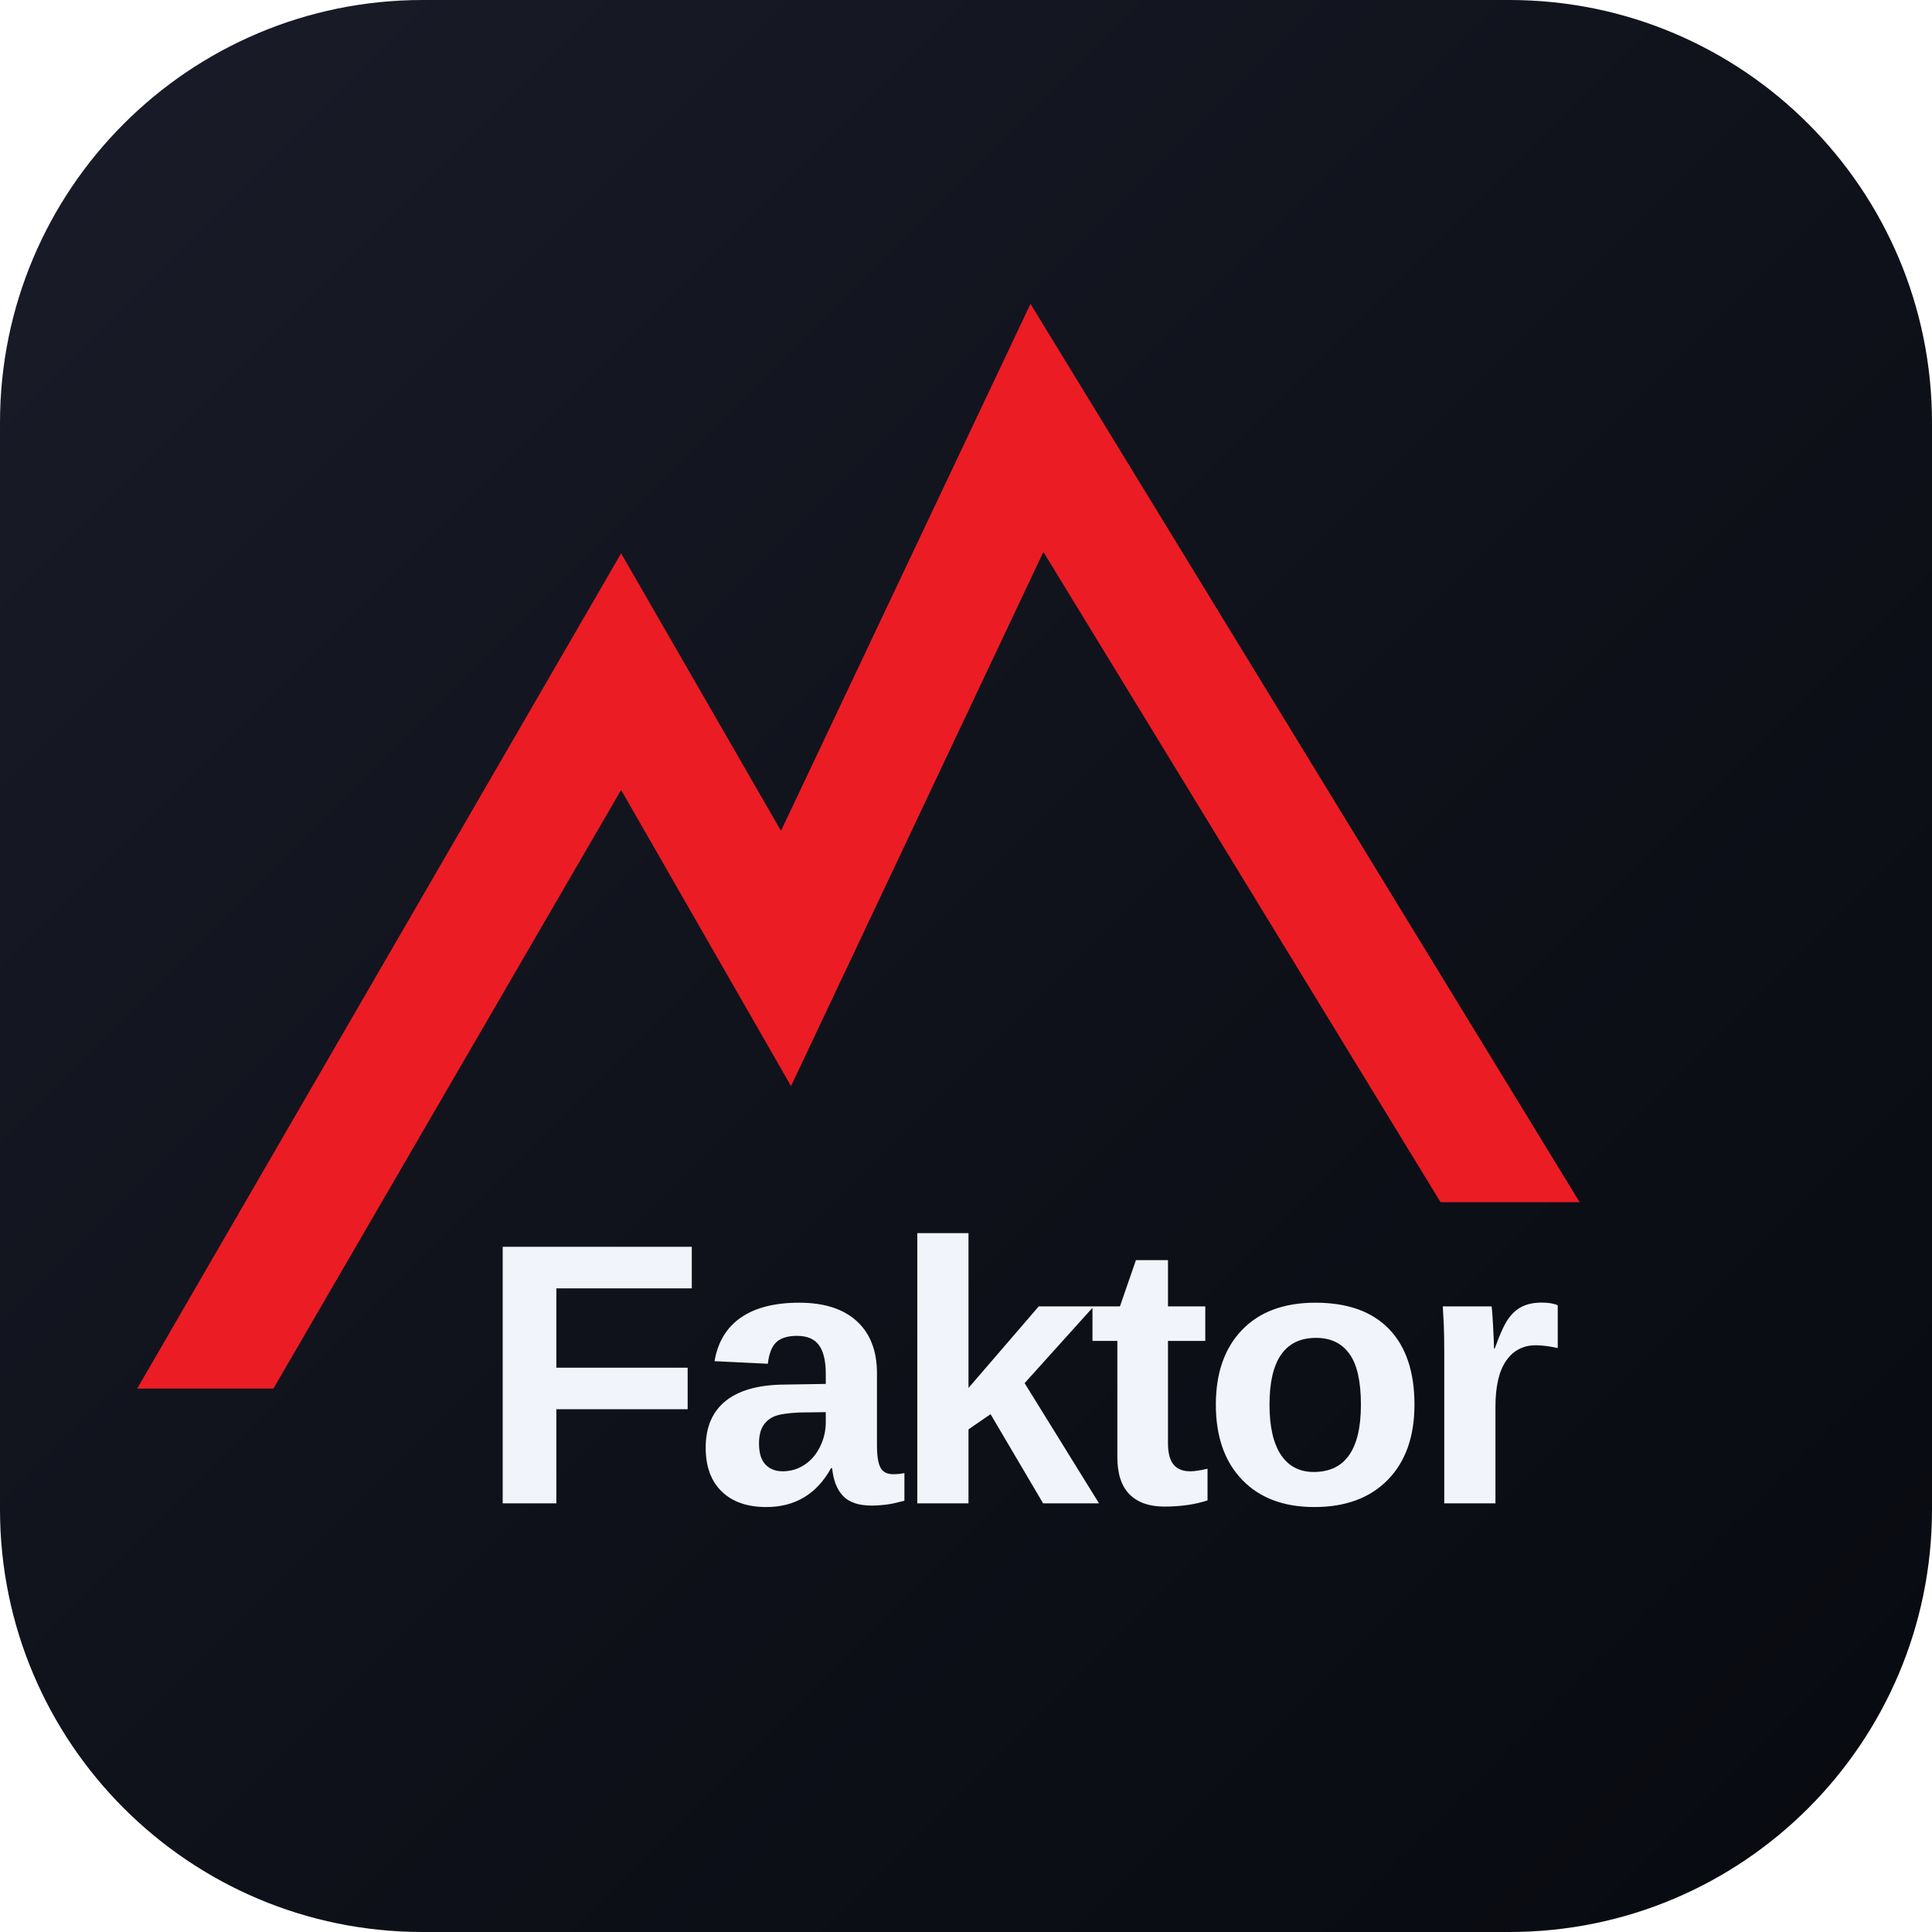
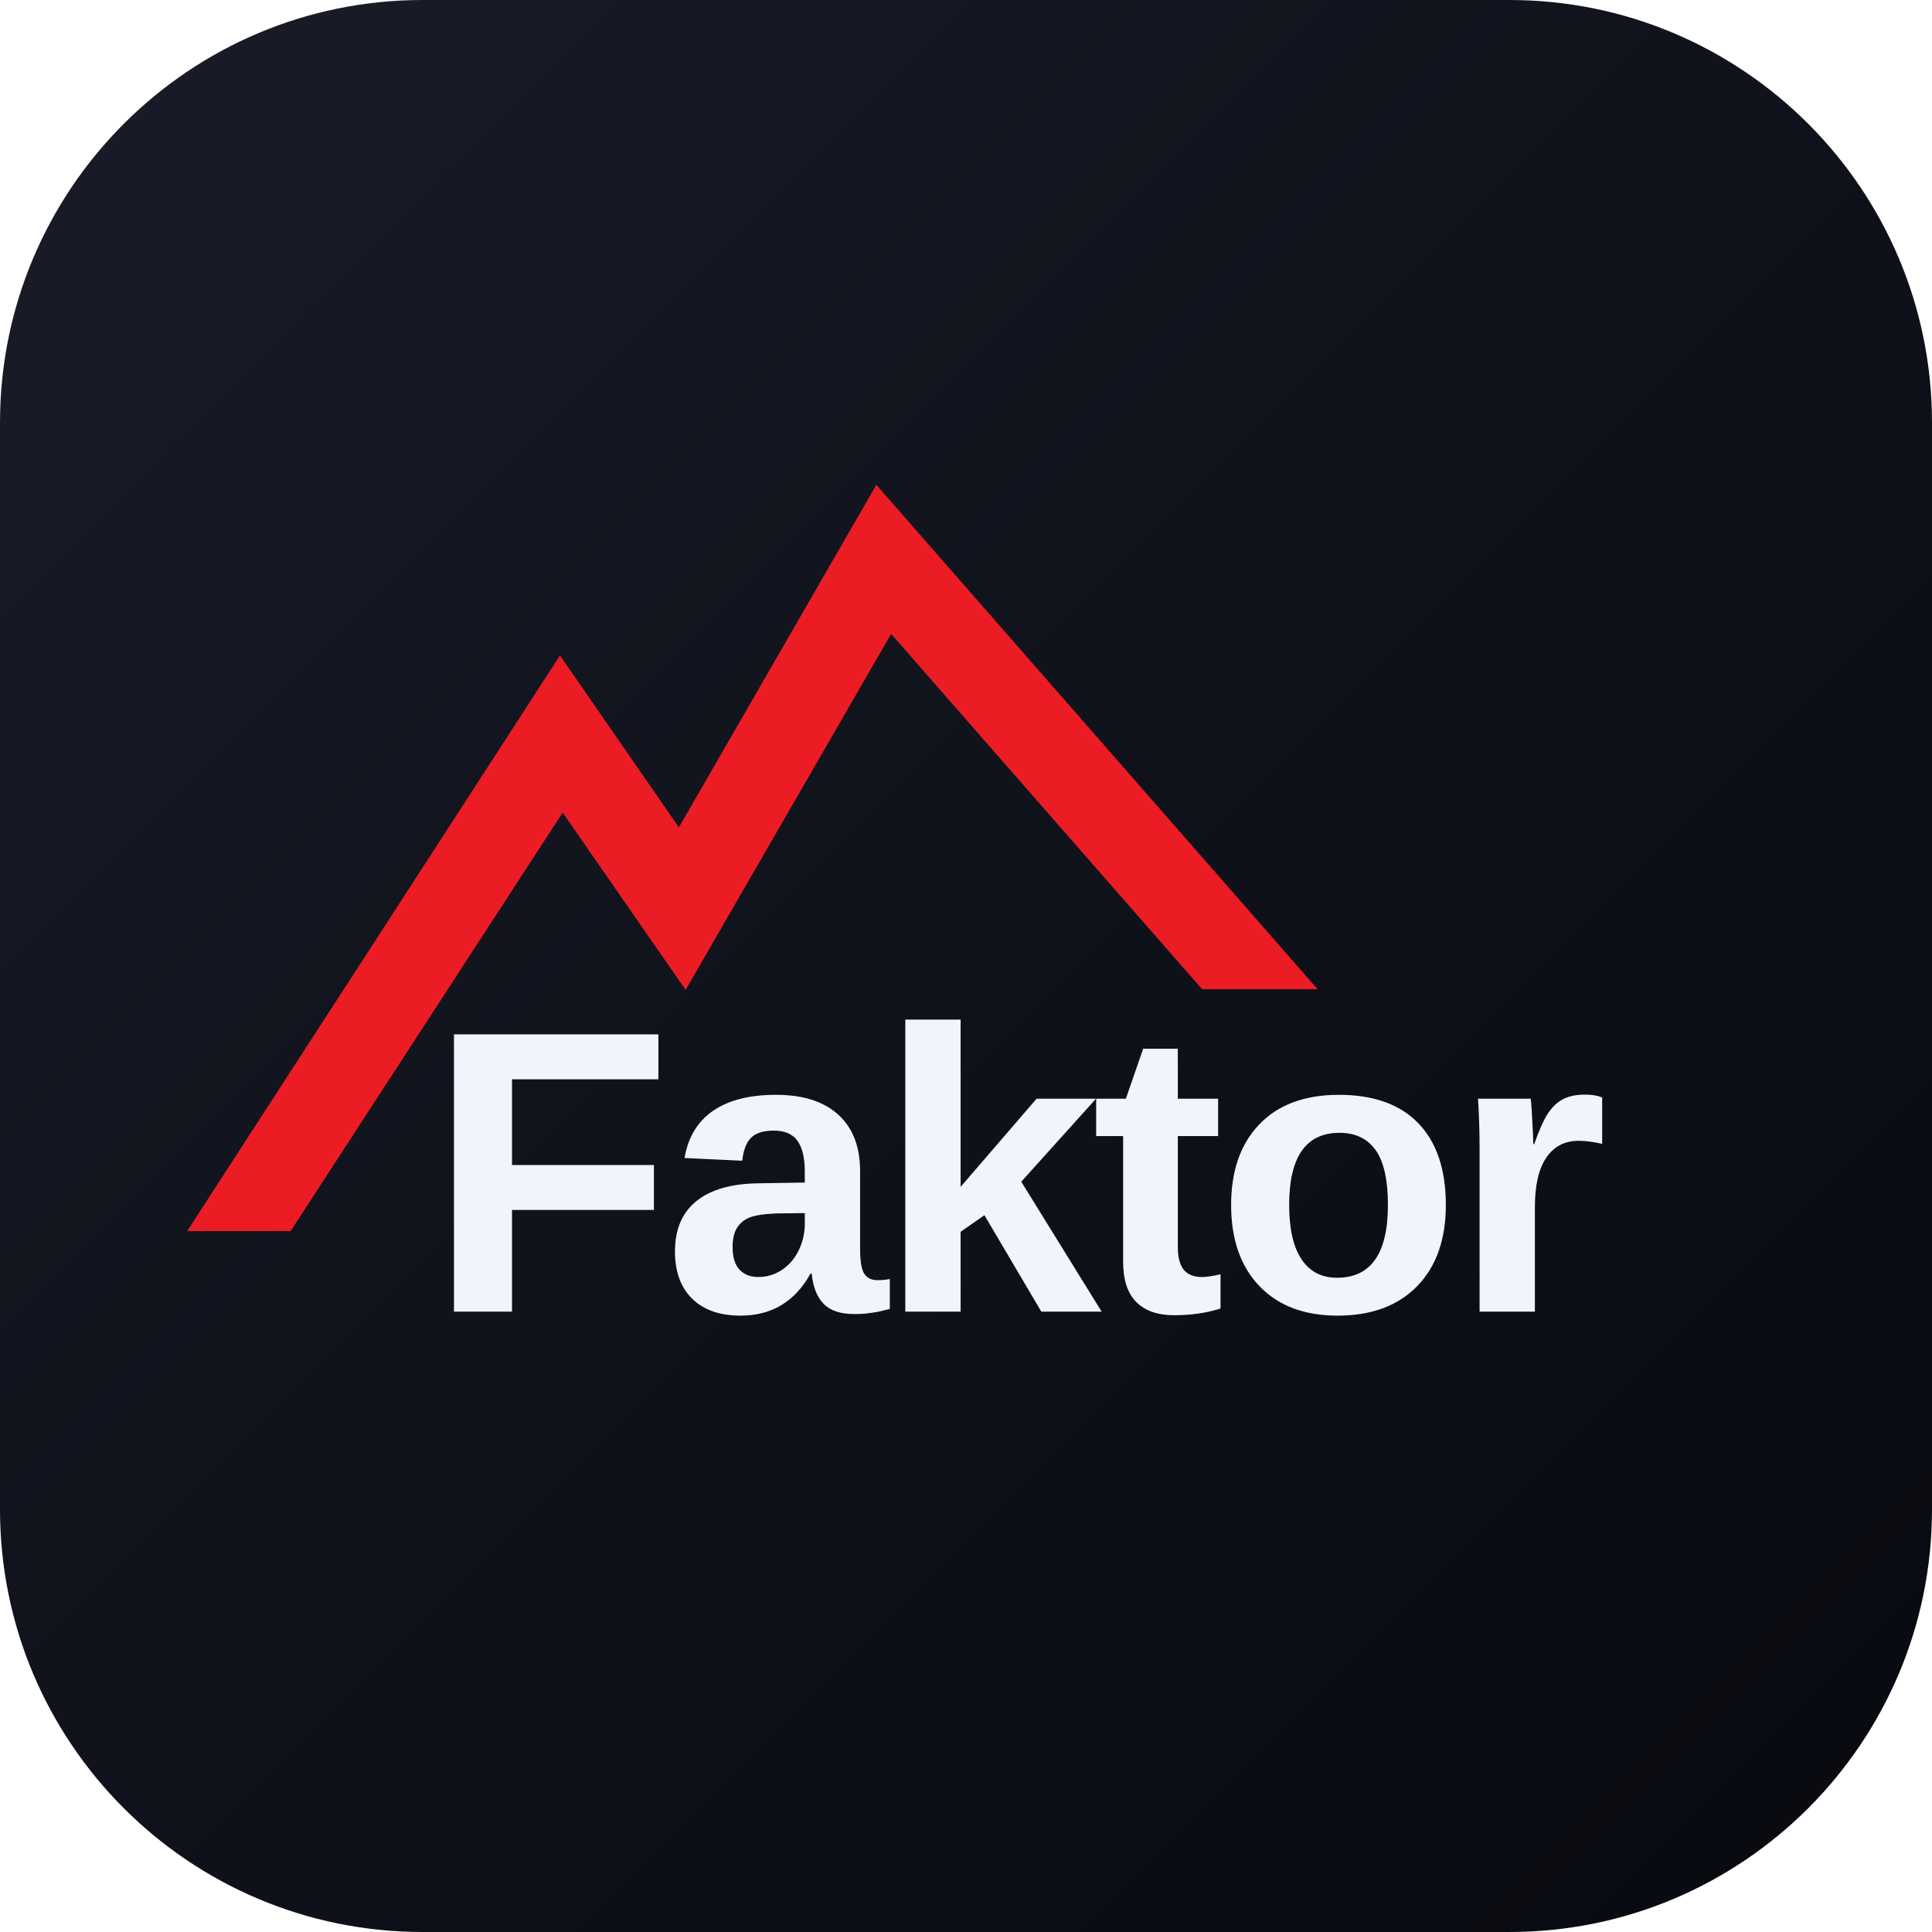
<svg xmlns="http://www.w3.org/2000/svg" viewBox="0 0 512 512" width="512" height="512">
  <defs>
    <linearGradient id="bg" x1="0" y1="0" x2="1" y2="1">
      <stop offset="0" stop-color="#1a1d29" />
      <stop offset=".55" stop-color="#0e1119" />
      <stop offset="1" stop-color="#080a10" />
    </linearGradient>
  </defs>
  <rect width="512" height="512" rx="112" fill="url(#bg)" />
-   <g transform="translate(-14 83) scale(1.9)">
-     <path d="M45.5 150.0 L94.0 66.5 L117.7 107.8 L152.9 33.3 L208.3 124.0 L227.7 124.0 L151.1 -1.3 L116.3 72.2 L94.0 33.5 L26.5 150.0 Z" fill="#ec1c24" />
-     <text x="74" y="166" font-family="Arial, Helvetica, sans-serif" font-weight="bold" font-size="52" letter-spacing="-1.5" fill="#f2f4fb">Faktor</text>
+   <g transform="translate(-15 45) scale(1.78)">
+     <path d="M51.7 158.0 L92.2 95.7 L110.5 122.1 L141.1 69.1 L187.4 122.0 L204.6 122.0 L138.9 46.9 L109.5 97.9 L91.8 72.3 L36.3 158.0 Z" fill="#ec1c24" />
+     <text x="72" y="170" font-family="Arial, Helvetica, sans-serif" font-weight="bold" font-size="60" letter-spacing="-1.5" fill="#f2f4fb">Faktor</text>
  </g>
</svg>
